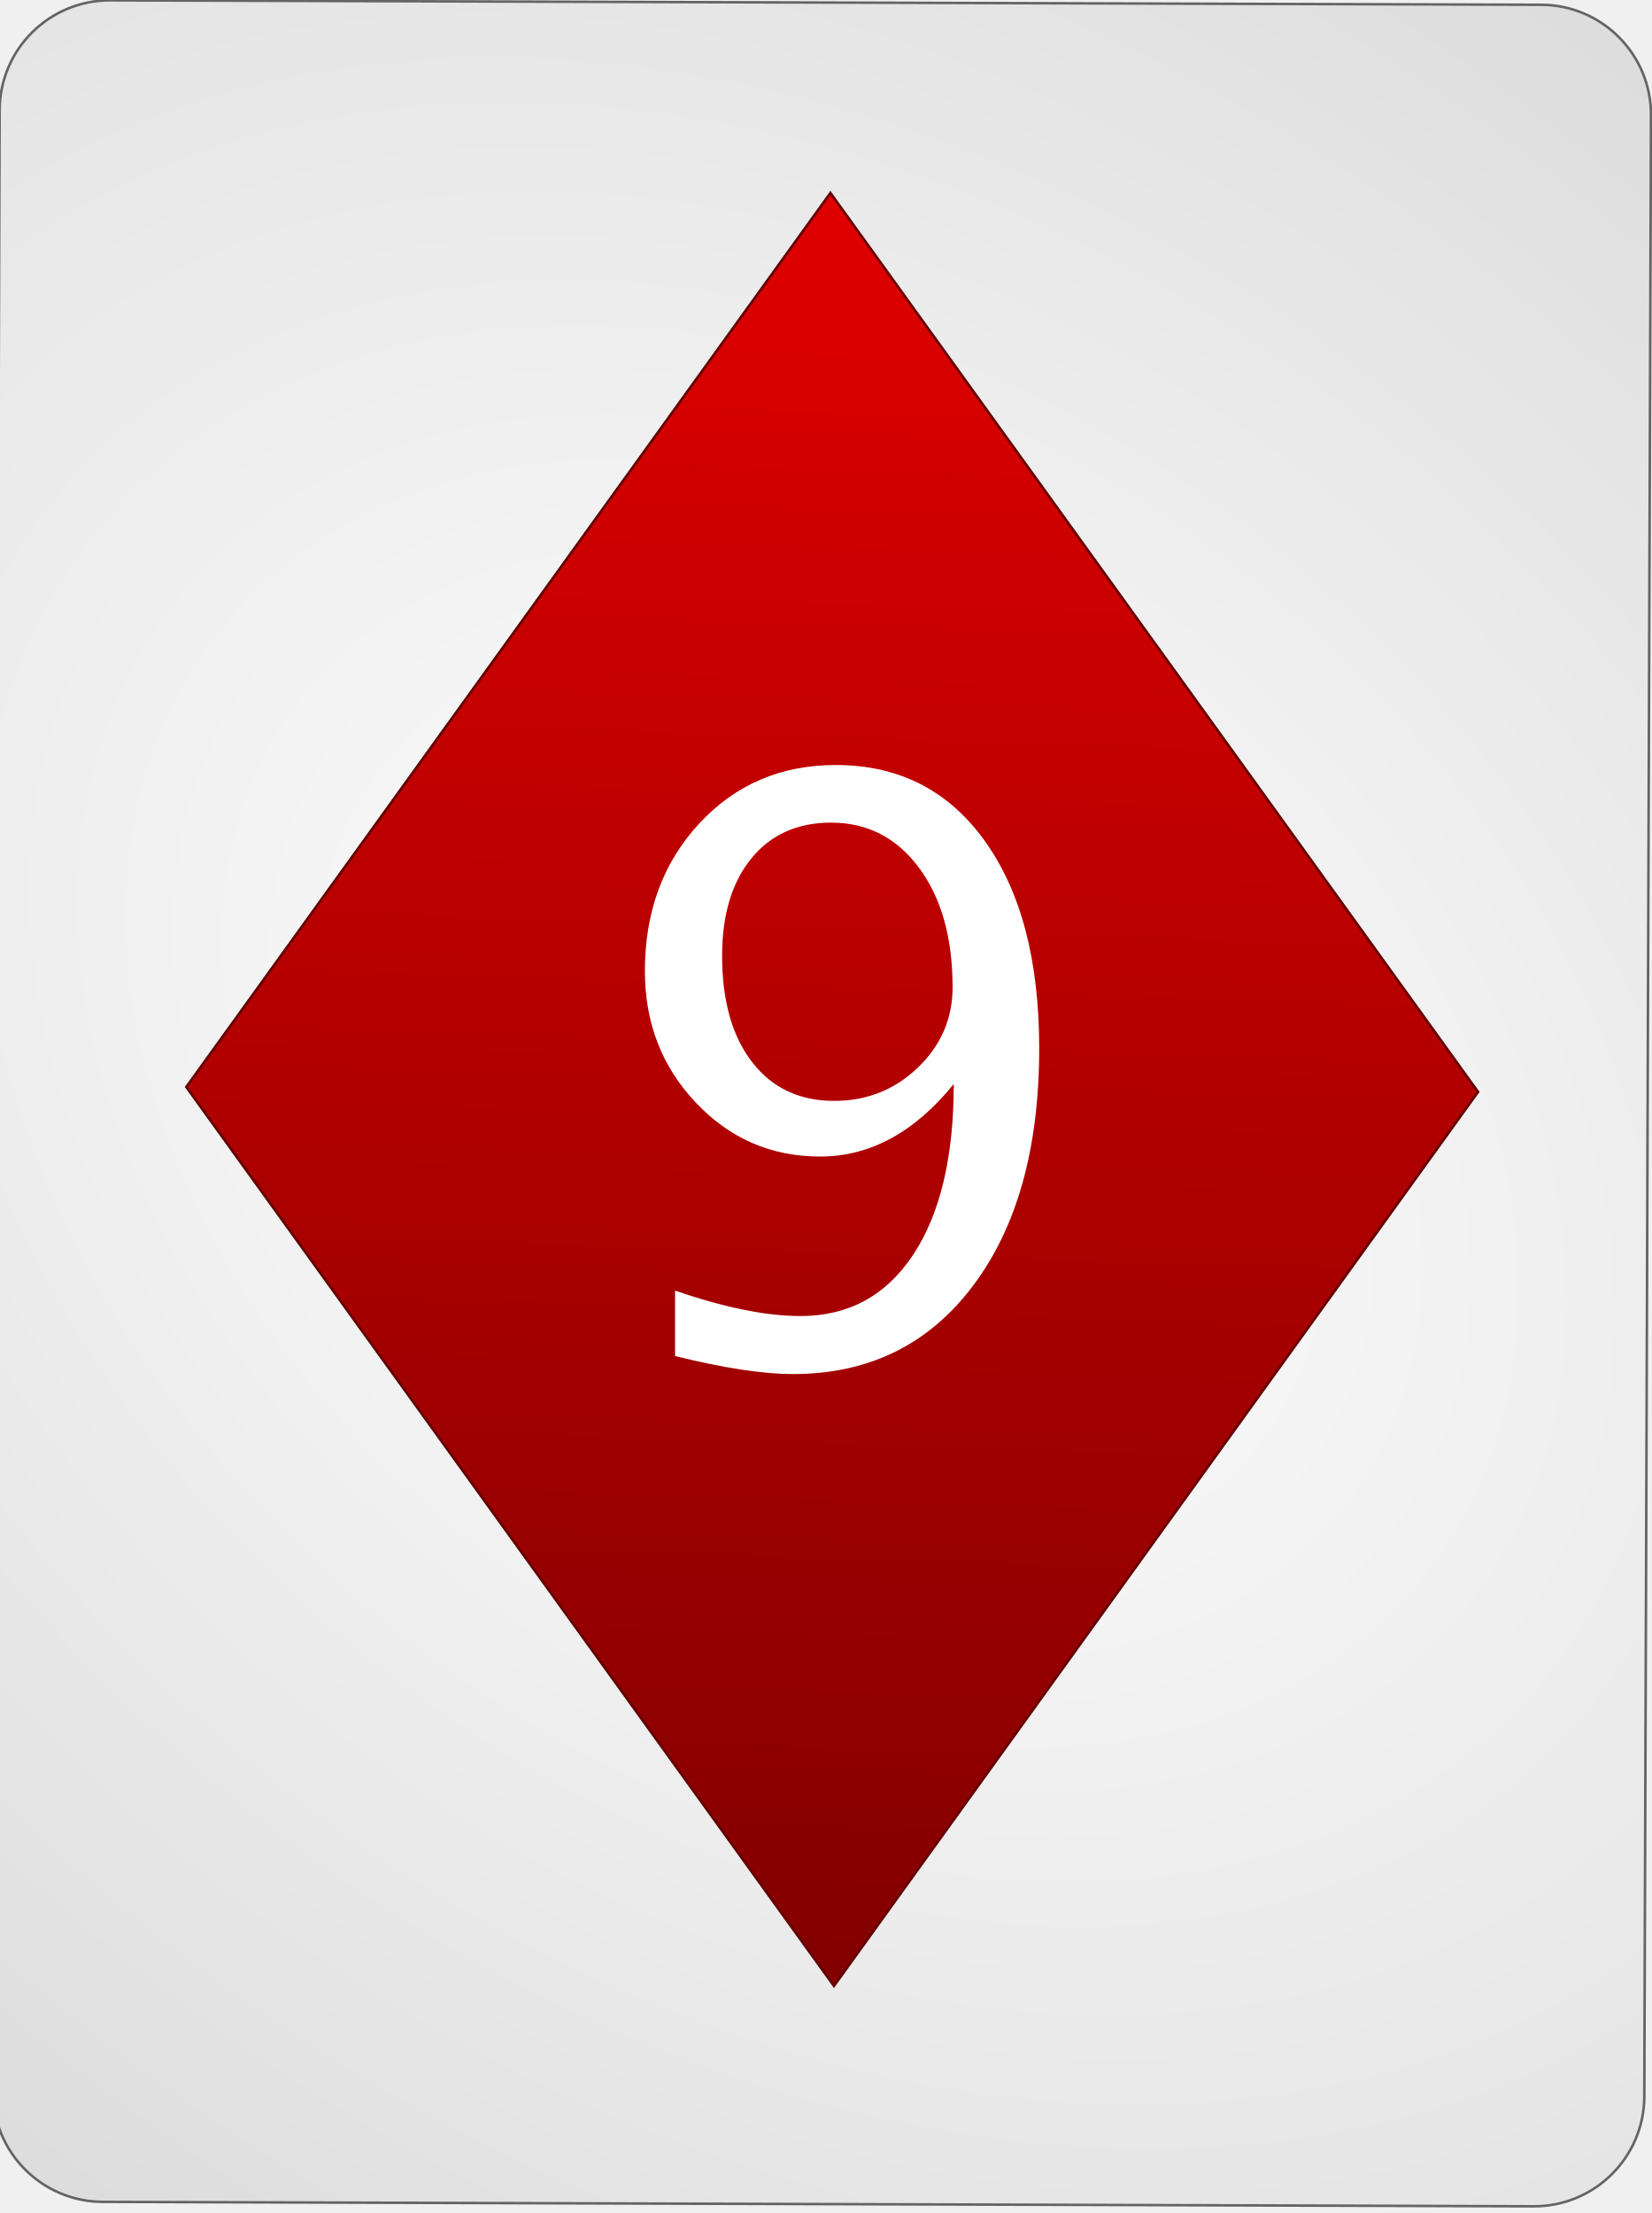
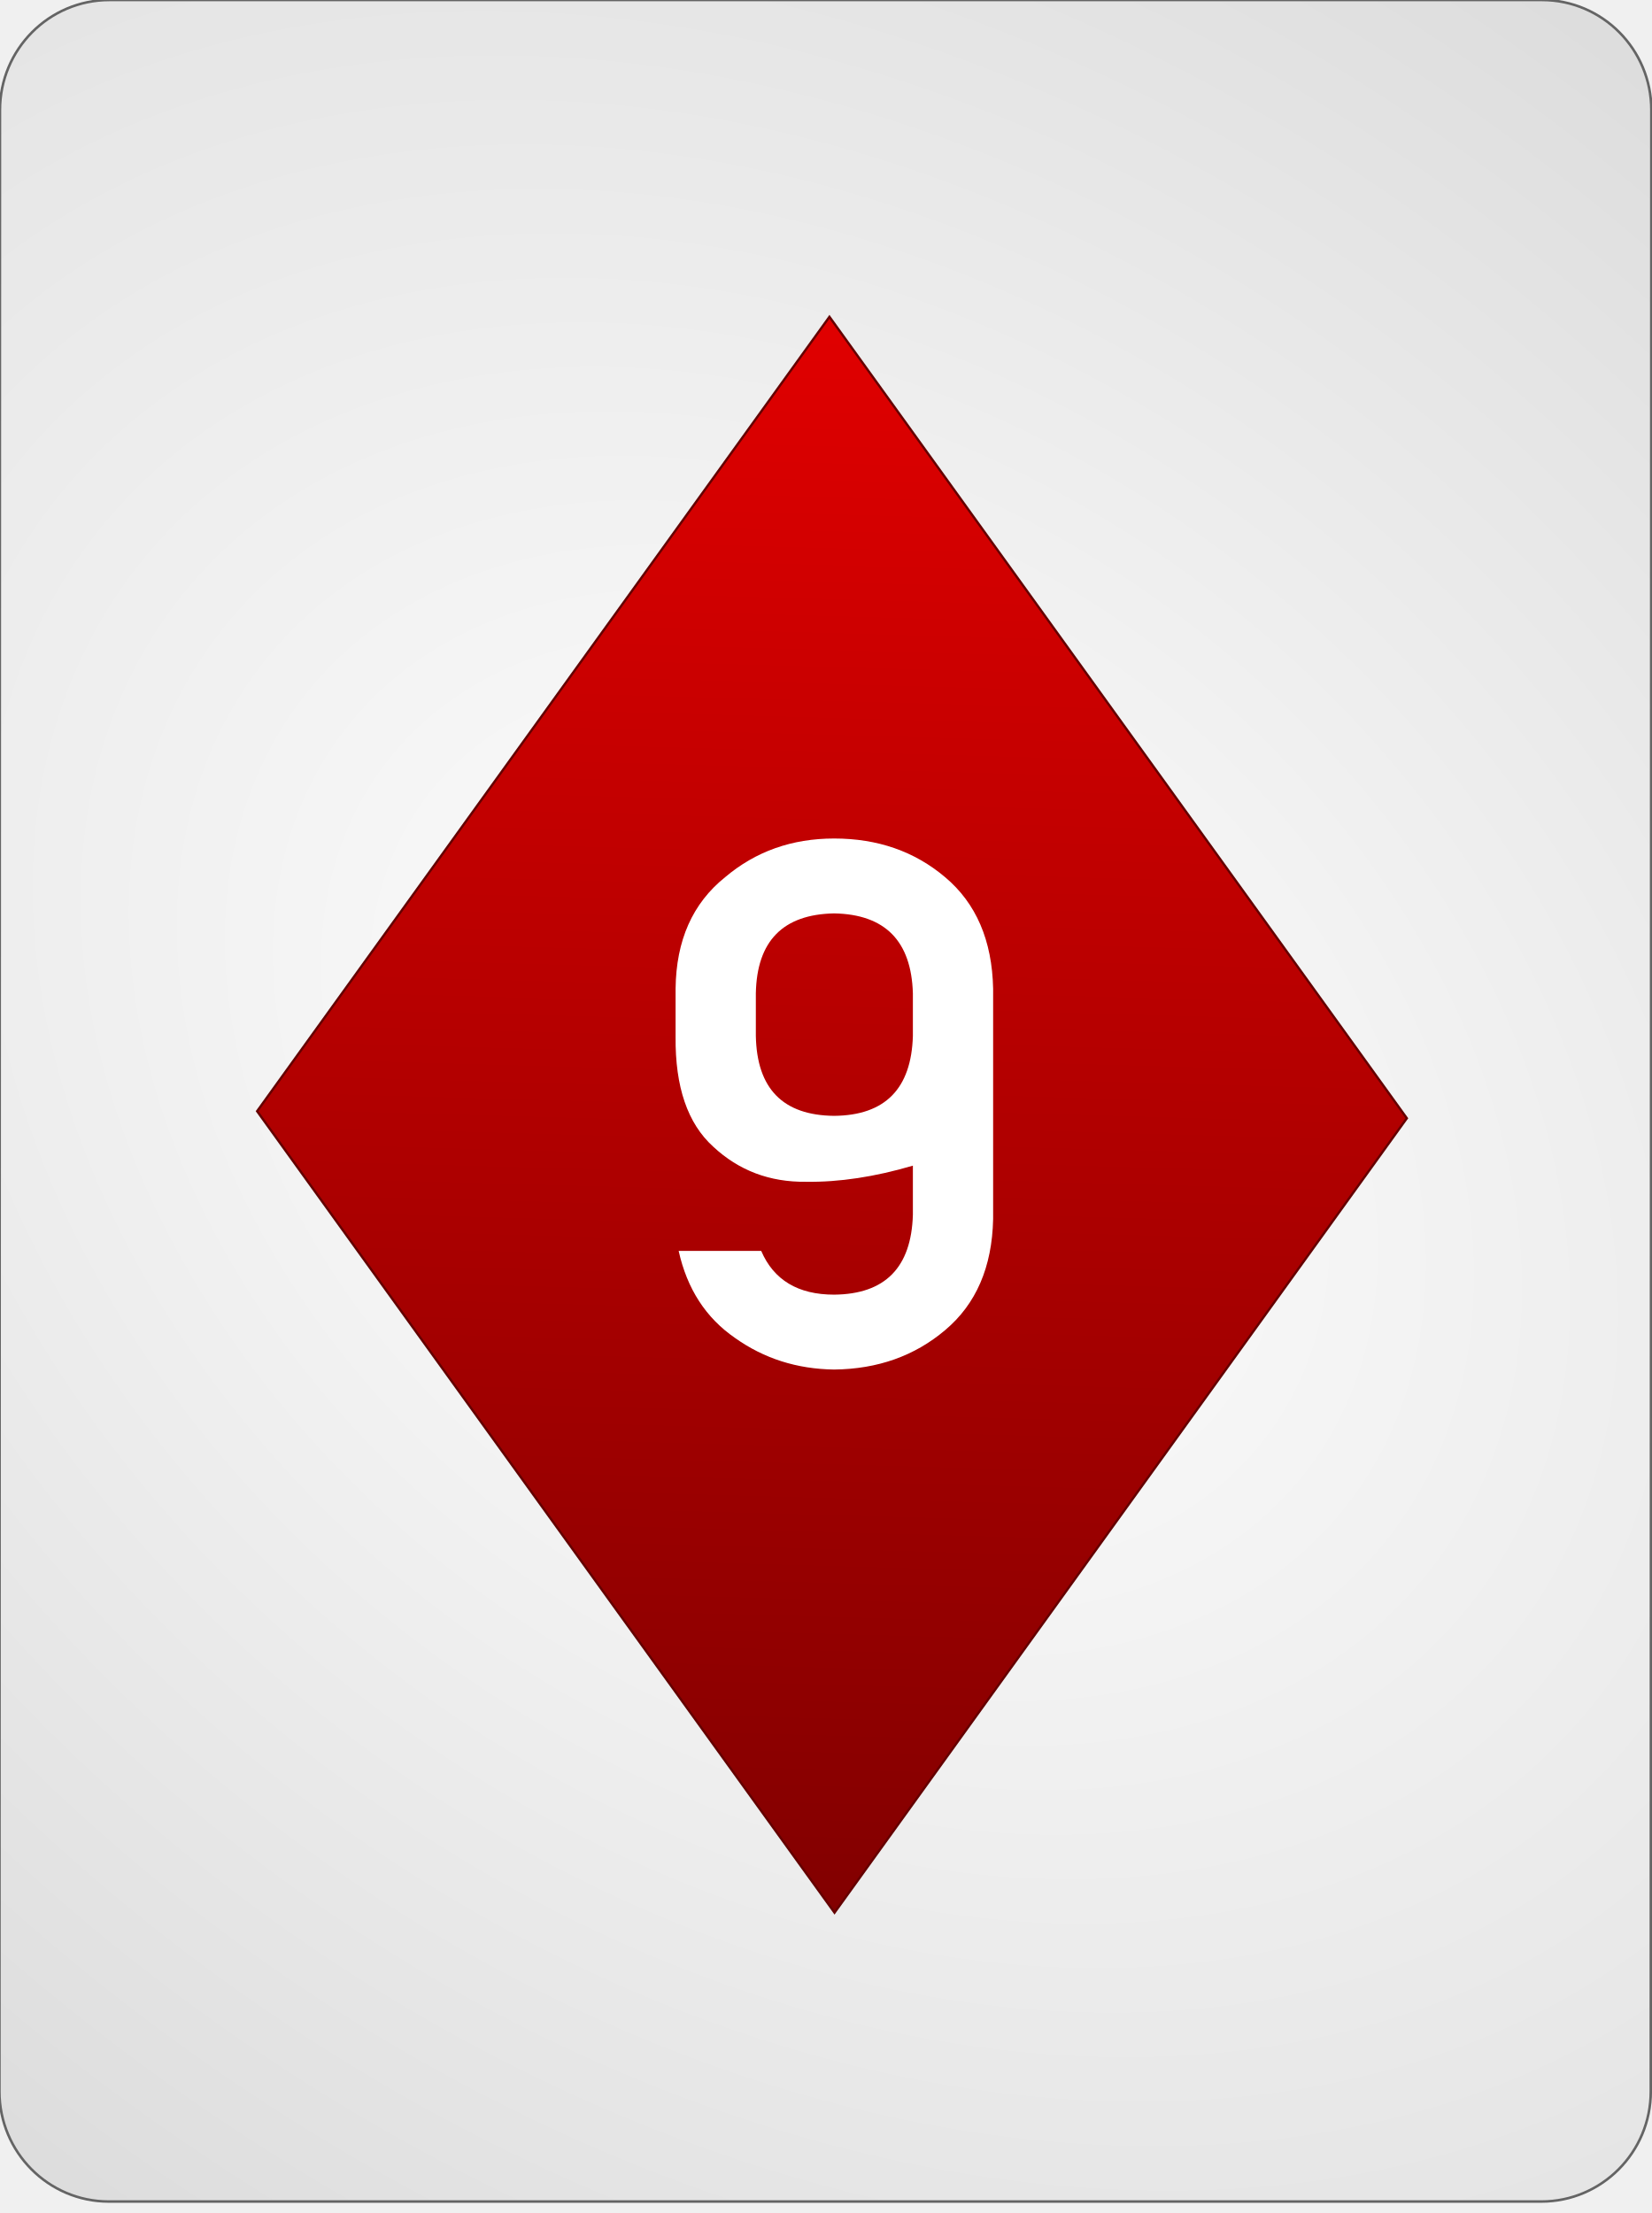
<svg xmlns="http://www.w3.org/2000/svg" width="100%" height="100%" viewBox="0 0 144 193" version="1.1" xml:space="preserve" style="fill-rule:evenodd;clip-rule:evenodd;">
-   <path id="Card-background" d="M143.967,10.046c0.018,-5.299 -4.269,-9.614 -9.568,-9.63l-124.799,-0.386c-5.298,-0.017 -9.615,4.272 -9.632,9.57l-0.583,172.799c-0.018,5.298 4.269,9.613 9.567,9.63l124.8,0.386c5.298,0.016 9.614,-4.272 9.632,-9.57l0.583,-172.799Z" style="fill:url(#_Radial1);stroke:#646464;stroke-width:0.22px;" />
-   <g id="Diamonds">
-     <path id="rect3362" d="M72.722,173.198l56.166,-77.971l-56.475,-78.4l-56.167,77.971l56.476,78.4Z" style="fill:url(#_Linear2);stroke:#640000;stroke-width:0.22px;" />
-   </g>
-   <g id="text4596">
-     <path d="M58.866,118.261l0,-5.708c4.284,1.481 7.93,2.222 10.938,2.222c4.193,0 7.468,-1.783 9.827,-5.349c2.358,-3.566 3.537,-8.528 3.537,-14.886c-3.418,4.216 -7.303,6.324 -11.655,6.324c-4.261,0 -7.873,-1.567 -10.835,-4.7c-2.962,-3.133 -4.443,-6.956 -4.443,-11.467c0,-5.173 1.577,-9.462 4.733,-12.869c3.156,-3.407 7.127,-5.11 11.912,-5.11c5.492,0 9.821,2.205 12.988,6.614c3.168,4.409 4.751,10.442 4.751,18.098c0,8.705 -1.931,15.615 -5.793,20.73c-3.862,5.116 -9.086,7.673 -15.672,7.673c-2.643,0 -6.072,-0.524 -10.288,-1.572Zm4.102,-34.897c0,3.919 0.871,7.007 2.615,9.262c1.743,2.256 4.13,3.384 7.16,3.384c2.849,0 5.281,-0.968 7.298,-2.905c2.016,-1.937 3.025,-4.273 3.025,-7.007c0,-4.307 -0.975,-7.776 -2.923,-10.408c-1.948,-2.631 -4.506,-3.947 -7.673,-3.947c-2.94,0 -5.258,1.042 -6.956,3.127c-1.697,2.085 -2.546,4.916 -2.546,8.494Z" style="fill:url(#_Linear3);fill-rule:nonzero;" />
+   <path id="Card-background" d="M143.997,9.6c0.002,-5.298 -4.272,-9.6 -9.538,-9.6l-124.918,0c-5.266,0 -9.542,4.302 -9.544,9.6l-0.048,172.8c-0.001,5.298 4.273,9.6 9.539,9.6l124.917,0c5.266,0 9.543,-4.302 9.544,-9.6l0.048,-172.8Z" style="fill:url(#_Radial1);stroke:#646464;stroke-width:0.22px;" />
+   <path id="Diamonds" d="M72.771,166.807l49.907,-69.282l-50.35,-69.898l-49.908,69.282l50.351,69.898Z" style="fill:url(#_Linear2);stroke:#640000;stroke-width:0.2px;" />
+   <g id="Center-Text" transform="matrix(0.233905,0,0,0.218311,72.7568,119.065)">
+     <path d="M-59.19,-131.263c-0.191,20.04 4.485,34.688 14.028,43.945c9.543,9.543 21.09,14.219 34.641,14.028c12.31,0.191 25.575,-1.956 39.794,-6.441l0,19.61c-0.573,21.09 -10.354,31.731 -29.345,31.922c-13.455,0 -22.521,-5.822 -27.197,-17.464l-30.776,0c3.149,15.173 10.163,26.768 21.042,34.784c10.784,8.207 23.094,12.406 36.931,12.597c16.223,-0.191 30.013,-5.44 41.369,-15.746c11.547,-10.402 17.511,-25.194 17.893,-44.375l0,-92.042c-0.382,-19.276 -6.346,-34.116 -17.893,-44.518c-11.356,-10.306 -25.146,-15.459 -41.369,-15.459c-15.745,0 -29.296,5.153 -40.653,15.459c-12.119,10.402 -18.274,25.242 -18.465,44.518l0,19.182Zm29.917,-17.321c0.382,-20.899 10.116,-31.539 29.201,-31.921c18.991,0.382 28.772,11.022 29.345,31.921l0,17.034c-0.573,21.09 -10.354,31.731 -29.345,31.922c-19.085,-0.191 -28.819,-10.832 -29.201,-31.922l0,-17.034Z" style="fill:none;" />
+     <path d="M-59.19,-131.263c-0.191,20.04 4.485,34.688 14.028,43.945c9.543,9.543 21.09,14.219 34.641,14.028c12.31,0.191 25.575,-1.956 39.794,-6.441l0,19.61c-0.573,21.09 -10.354,31.731 -29.345,31.922c-13.455,0 -22.521,-5.822 -27.197,-17.464l-30.776,0c3.149,15.173 10.163,26.768 21.042,34.784c10.784,8.207 23.094,12.406 36.931,12.597c16.223,-0.191 30.013,-5.44 41.369,-15.746c11.547,-10.402 17.511,-25.194 17.893,-44.375l0,-92.042c-0.382,-19.276 -6.346,-34.116 -17.893,-44.518c-11.356,-10.306 -25.146,-15.459 -41.369,-15.459c-15.745,0 -29.296,5.153 -40.653,15.459c-12.119,10.402 -18.274,25.242 -18.465,44.518l0,19.182Zm29.917,-17.321c0.382,-20.899 10.116,-31.539 29.201,-31.921c18.991,0.382 28.772,11.022 29.345,31.921l0,17.034c-0.573,21.09 -10.354,31.731 -29.345,31.922c-19.085,-0.191 -28.819,-10.832 -29.201,-31.922l0,-17.034Z" style="fill:#fff;fill-rule:nonzero;" />
  </g>
  <defs>
-     <radialGradient id="_Radial1" cx="0" cy="0" r="1" gradientUnits="userSpaceOnUse" gradientTransform="matrix(126.562,97.7279,-71.6611,95.2942,71.6758,96.2223)">
+     <radialGradient id="_Radial1" cx="0" cy="0" r="1" gradientUnits="userSpaceOnUse" gradientTransform="matrix(126.864,97.3356,-71.3658,95.5156,71.9734,96)">
      <stop offset="0%" style="stop-color:#fff;stop-opacity:1" />
      <stop offset="100%" style="stop-color:#dcdcdc;stop-opacity:1" />
    </radialGradient>
-     <linearGradient id="_Linear2" x1="0" y1="0" x2="1" y2="0" gradientUnits="userSpaceOnUse" gradientTransform="matrix(-1.32519,159.293,-114.746,-1.83965,71.9018,16.3582)">
+     <linearGradient id="_Linear2" x1="0" y1="0" x2="1" y2="0" gradientUnits="userSpaceOnUse" gradientTransform="matrix(-1.00824,141.778,-102.133,-1.87515,71.8727,27.2082)">
      <stop offset="0%" style="stop-color:#e00000;stop-opacity:1" />
      <stop offset="100%" style="stop-color:#810000;stop-opacity:1" />
    </linearGradient>
-     <linearGradient id="_Linear3" x1="0" y1="0" x2="1" y2="0" gradientUnits="userSpaceOnUse" gradientTransform="matrix(0.0983952,31.9224,-31.9224,0.0983952,128.535,196.086)">
-       <stop offset="0%" style="stop-color:#fff;stop-opacity:1" />
-       <stop offset="100%" style="stop-color:#dcdcdc;stop-opacity:1" />
-     </linearGradient>
  </defs>
</svg>
